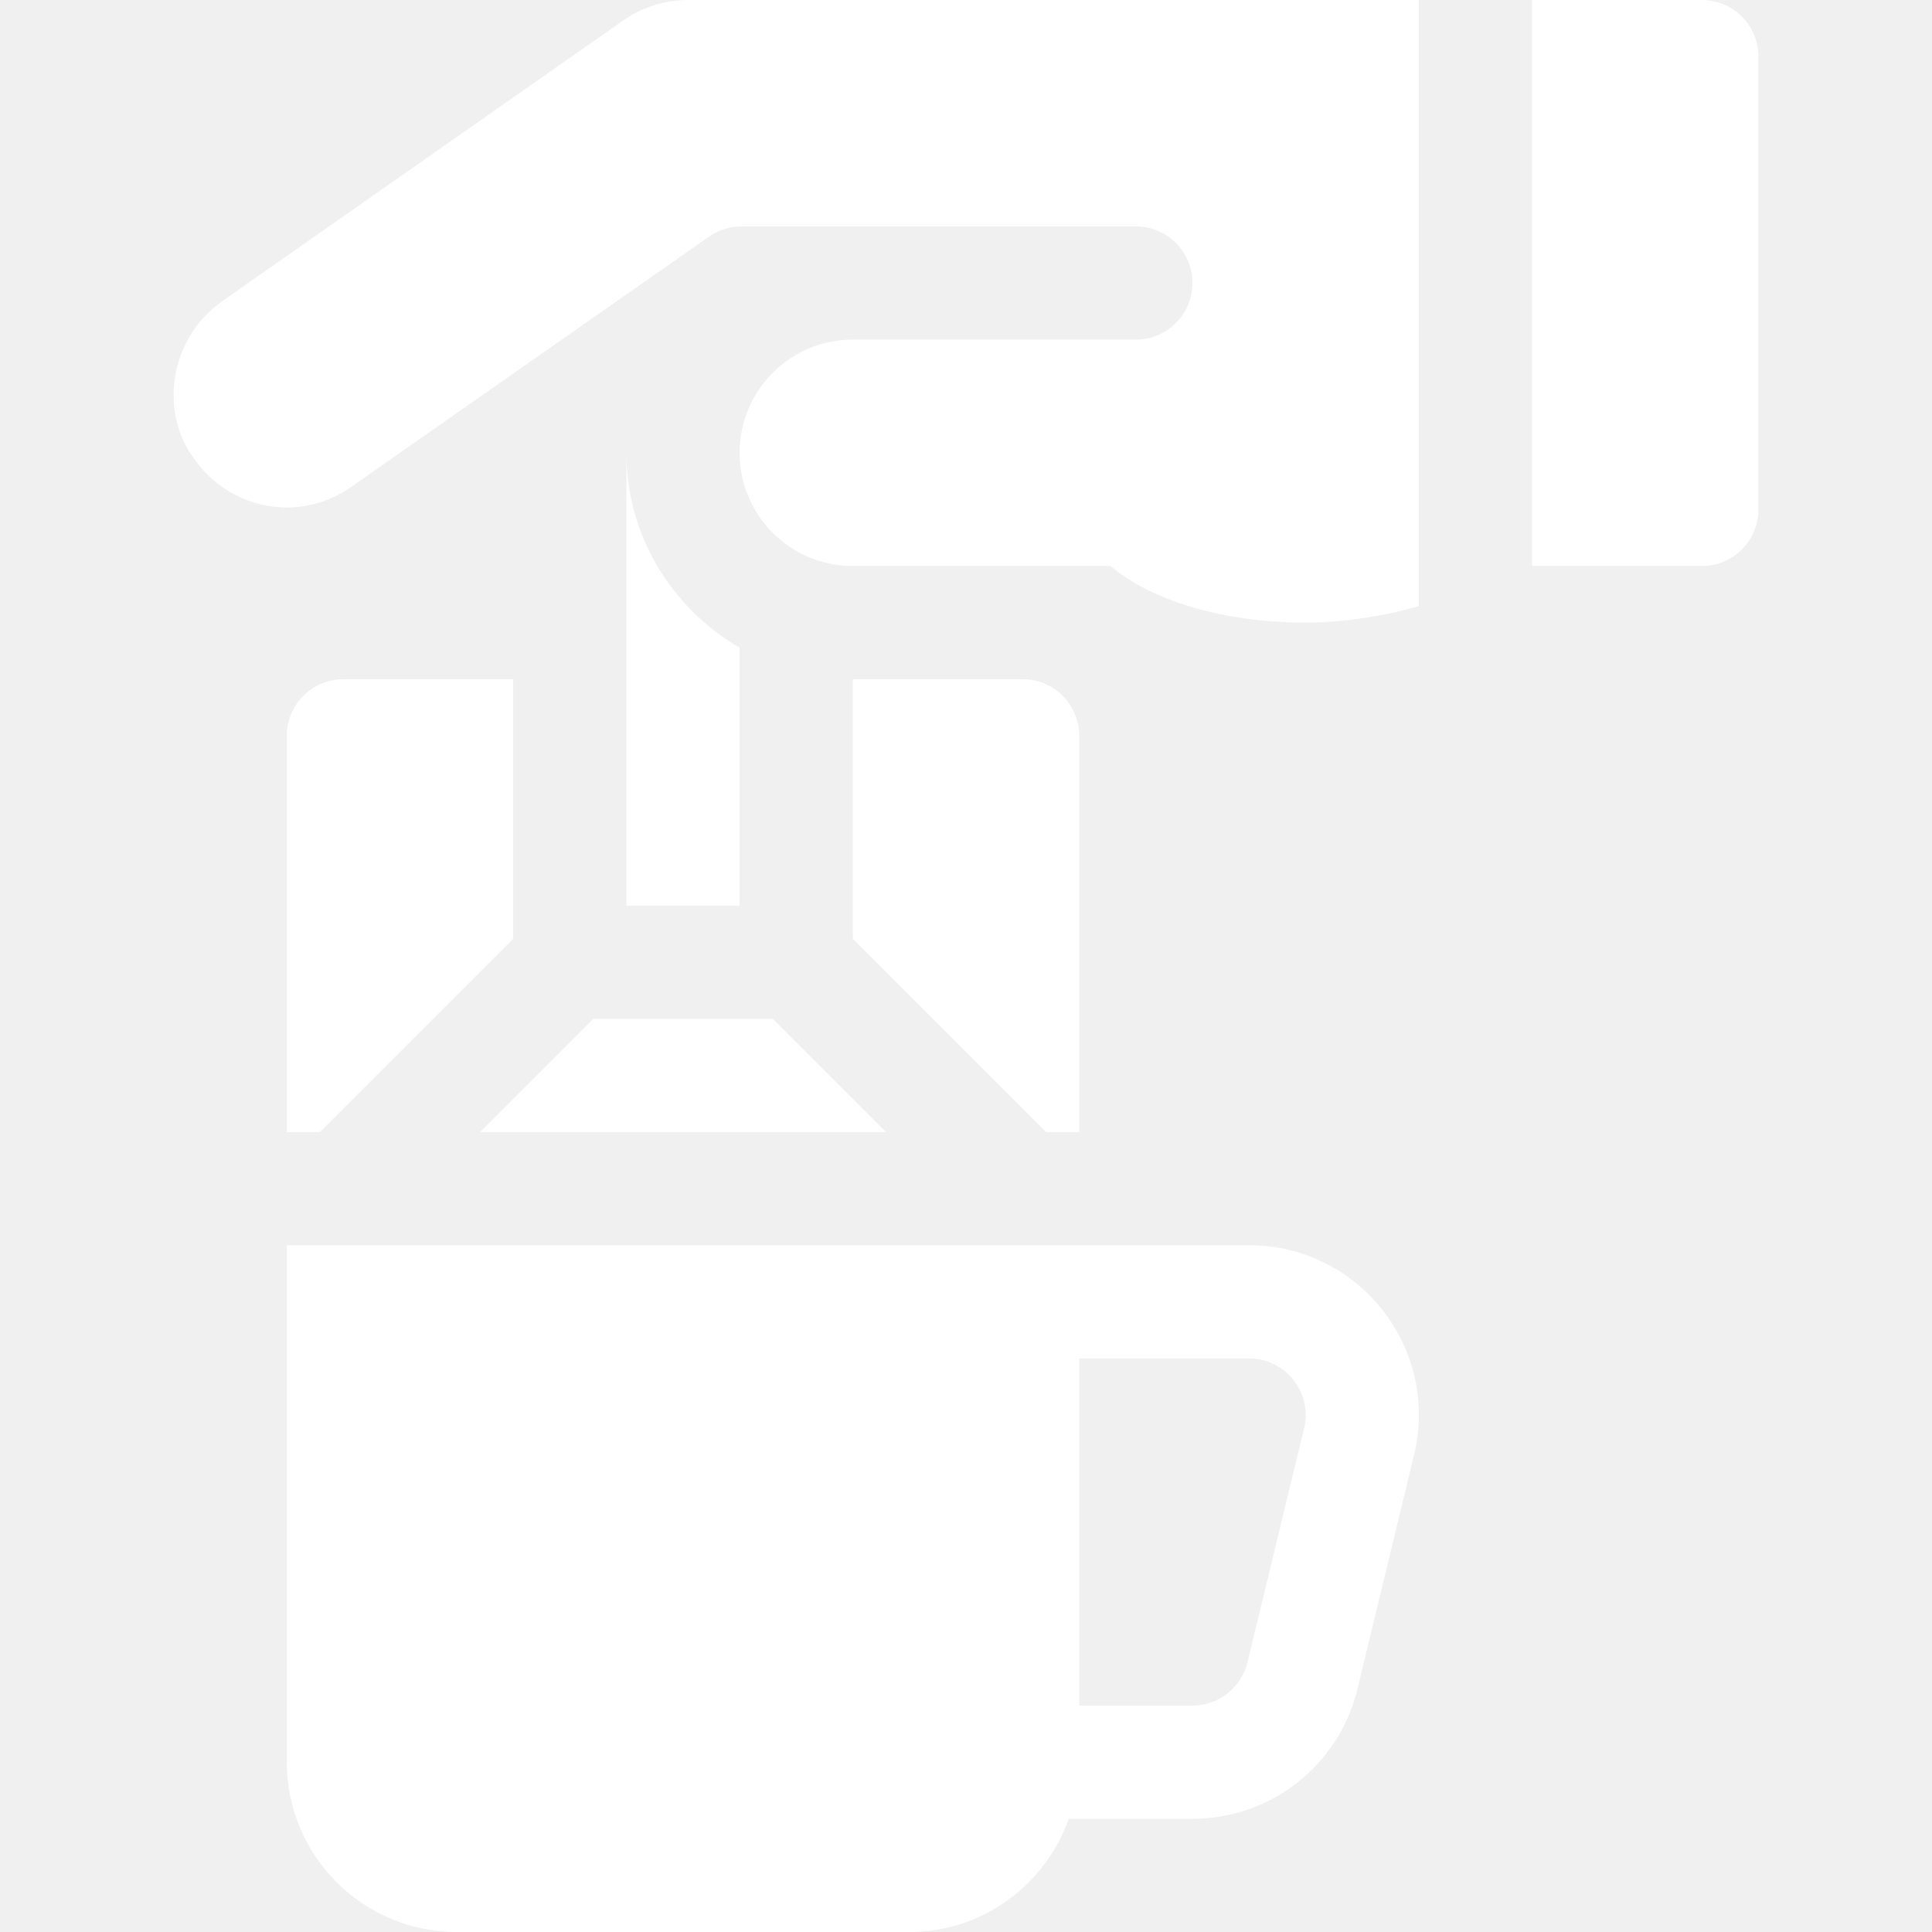
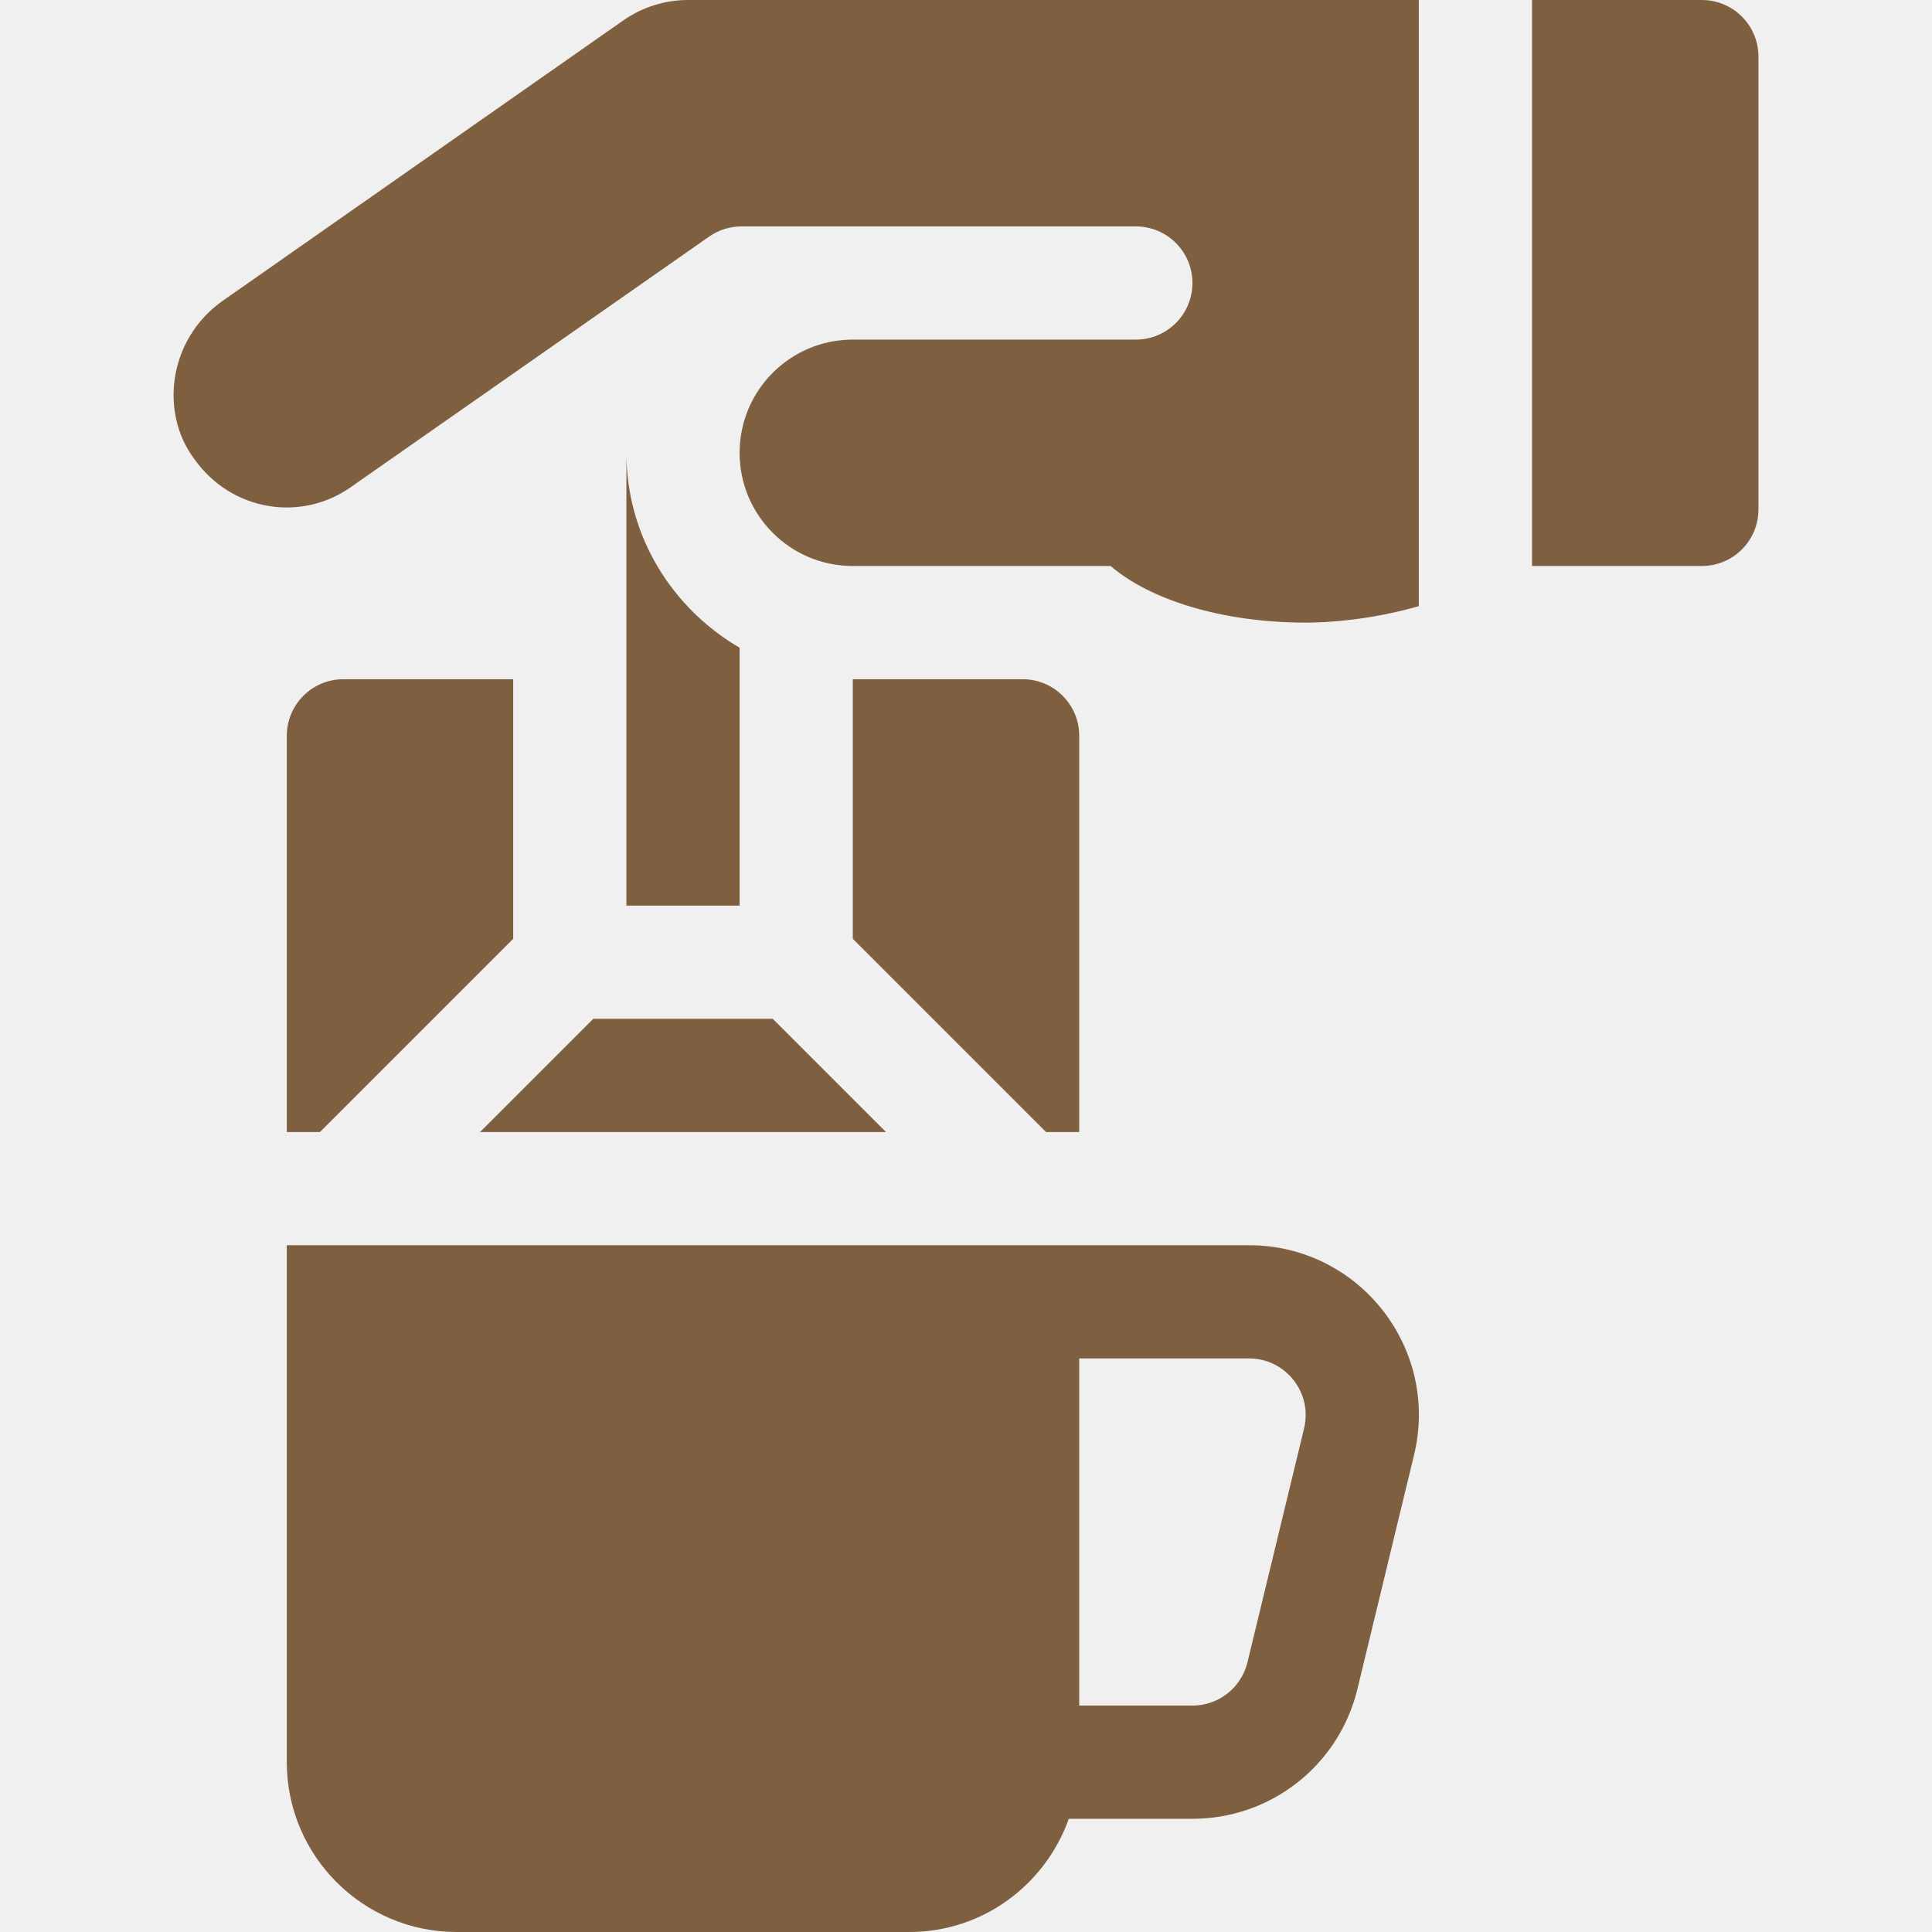
- <svg xmlns="http://www.w3.org/2000/svg" fill="#ffffff" height="512pt" viewBox="-46 0 512 512" width="512pt">
+ <svg xmlns="http://www.w3.org/2000/svg" fill="#7e5f40" height="512pt" viewBox="-46 0 512 512" width="512pt">
  <path d="m285.004 330h-255v137c0 24.812 20.188 45 45 45h120c19.531 0 36.023-12.578 42.238-30h32.762c20.684 0 38.645-14.02 43.652-34.086l15-62c7.102-28.395-14.352-55.914-43.652-55.914zm14.562 48.648-15 61.984c-1.688 6.691-7.664 11.367-14.562 11.367h-30v-92h45c9.73 0 16.934 9.152 14.562 18.648zm0 0" />
  <path d="m405.004 0h-45v150h45c8.293 0 15-6.711 15-15v-120c0-8.289-6.707-15-15-15zm0 0" />
  <path d="m240.004 300v-105c0-8.289-6.707-15-15-15h-45v68.789l51.211 51.211zm0 0" />
  <path d="m120.004 120v120h30v-68.344c-17.848-10.406-30-29.543-30-51.656zm0 0" />
  <path d="m45.004 180c-8.289 0-15 6.711-15 15v105h8.789l51.211-51.211v-68.789zm0 0" />
  <path d="m158.793 270h-47.578l-30 30h107.578zm0 0" />
  <path d="m141.918 62.707c2.52-1.762 5.52-2.707 8.594-2.707h104.492c8.293 0 15 6.711 15 15s-6.707 15-15 15h-75c-16.57 0-30 13.43-30 30 0 16.566 13.43 30 30 30h68.324c10.391 8.93 29.527 15 51.676 15 8.832 0 19.82-1.441 30-4.363v-160.637c-112.996 0-173.414 0-193.645 0-6.152 0-12.16 1.895-17.203 5.422l-106.254 74.379c-14.473 10.336-16.469 29.73-7.5 41.699 9.602 13.801 28.203 17.098 41.703 7.5 20.07-14.035 72.234-50.504 94.812-66.293zm0 0" />
</svg>
